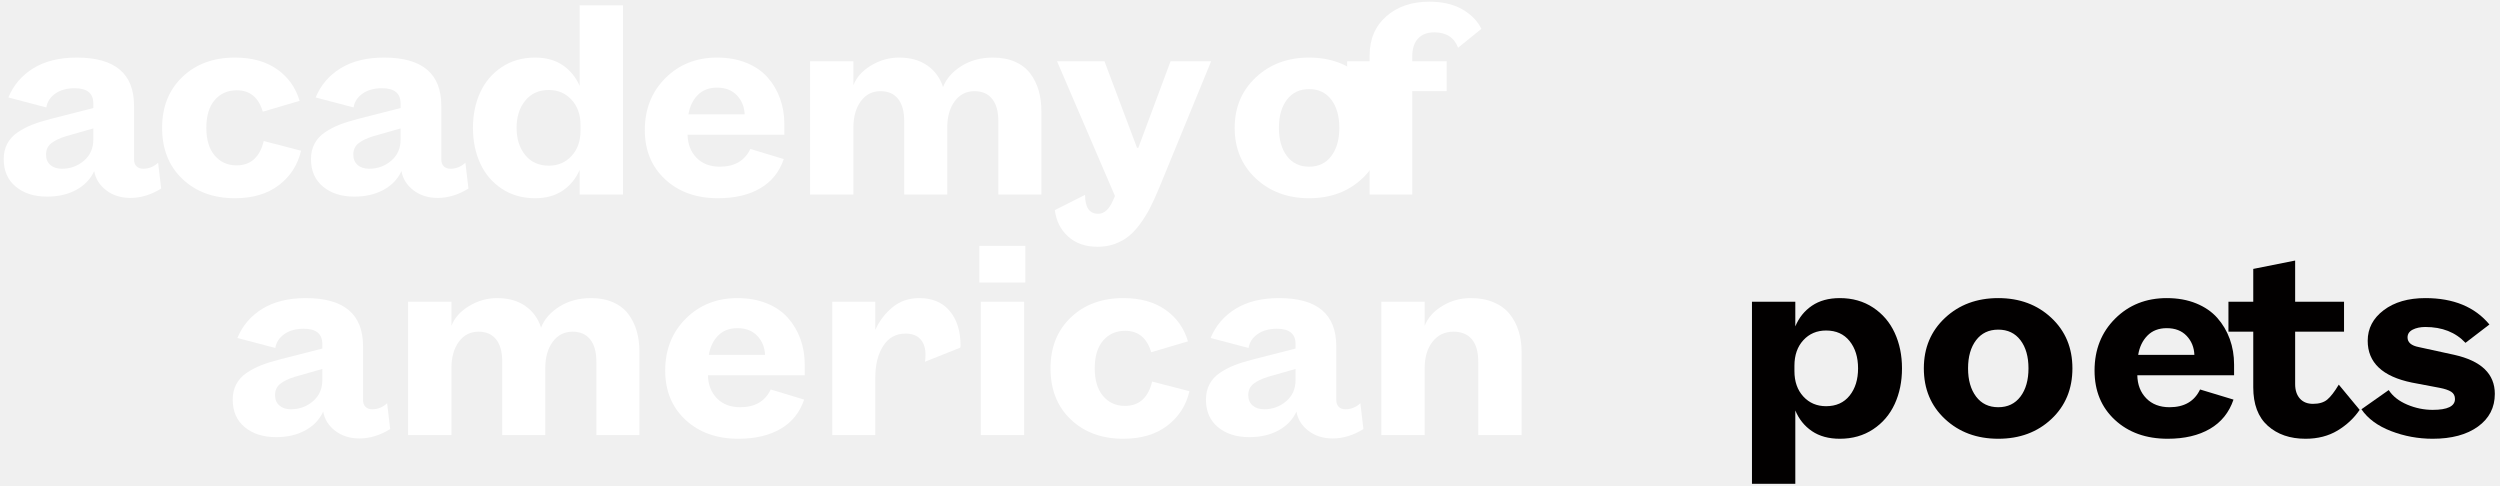
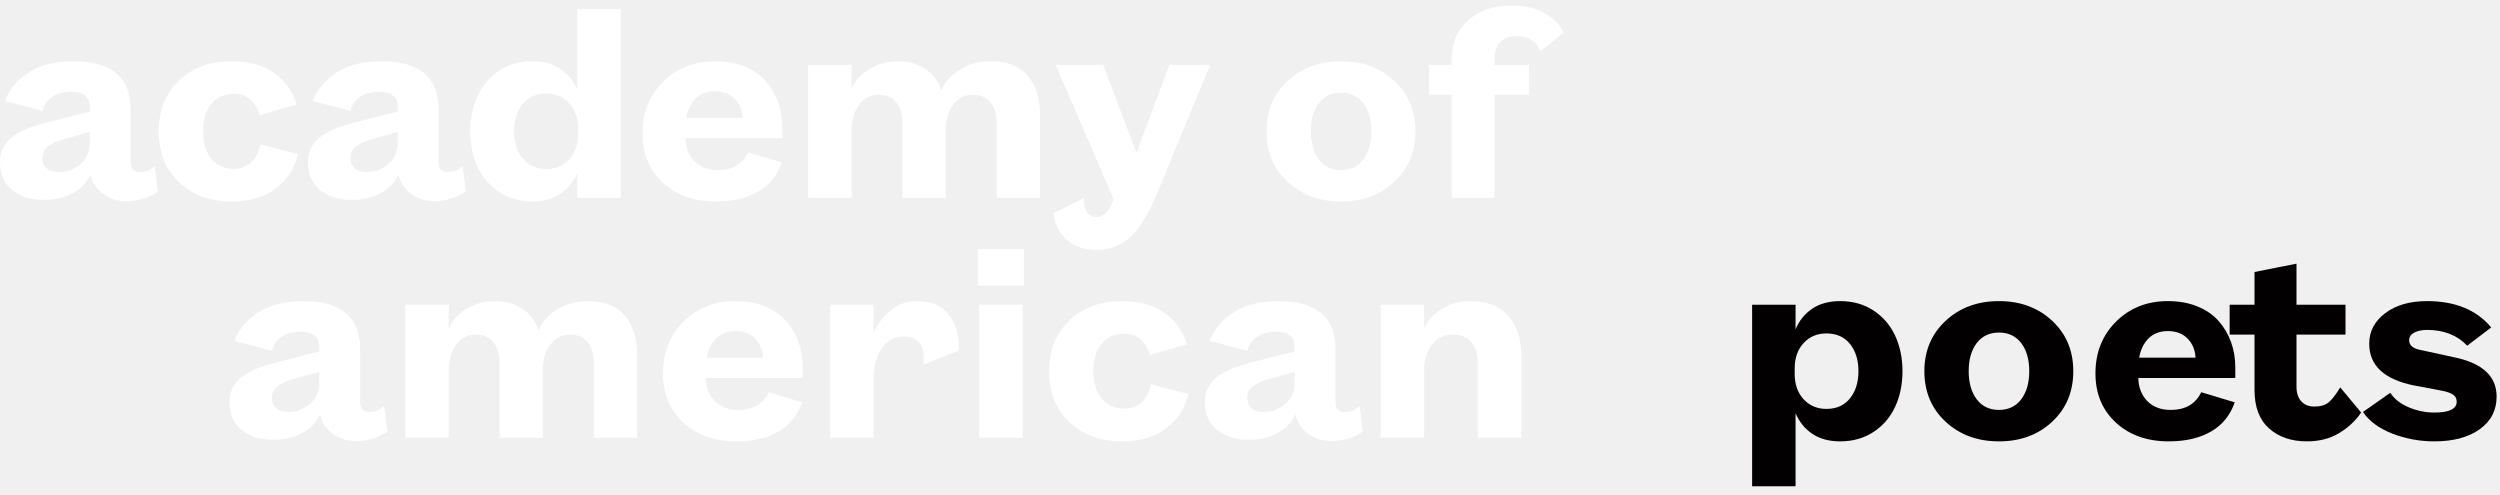
- <svg xmlns="http://www.w3.org/2000/svg" width="402px" height="78px" viewBox="0 0 402 78" version="1.1">
+ <svg xmlns="http://www.w3.org/2000/svg" width="278px" height="55px" viewBox="0 0 278 55" version="1.1">
  <g id="Page-1" stroke="none" stroke-width="1" fill="none" fill-rule="evenodd">
-     <g id="logo/american-poets" transform="translate(-1, -3)">
-       <path d="M282.716,80.793 L282.716,51.524 L289.686,51.524 L289.686,55.486 C290.265,54.087 291.157,52.978 292.361,52.161 C293.566,51.343 295.06,50.934 296.844,50.934 C298.878,50.934 300.661,51.441 302.195,52.455 C303.728,53.47 304.886,54.826 305.668,56.524 C306.45,58.222 306.841,60.124 306.841,62.231 C306.841,64.354 306.45,66.264 305.668,67.962 C304.886,69.66 303.728,71.017 302.195,72.031 C300.661,73.045 298.878,73.552 296.844,73.552 C295.06,73.552 293.566,73.143 292.361,72.326 C291.157,71.508 290.265,70.399 289.686,69 L289.686,80.793 L282.716,80.793 Z M289.545,62.679 C289.545,64.362 290.022,65.722 290.977,66.76 C291.931,67.797 293.151,68.316 294.638,68.316 C296.249,68.316 297.509,67.75 298.416,66.618 C299.324,65.486 299.777,64.024 299.777,62.231 C299.777,60.439 299.324,58.977 298.416,57.844 C297.509,56.712 296.249,56.146 294.638,56.146 C293.151,56.146 291.931,56.665 290.977,57.703 C290.022,58.741 289.545,60.109 289.545,61.807 L289.545,62.679 Z M310.353,62.231 C310.353,58.945 311.488,56.241 313.756,54.118 C316.025,51.995 318.88,50.934 322.322,50.934 C325.749,50.934 328.593,51.992 330.853,54.106 C333.114,56.221 334.245,58.929 334.245,62.231 C334.245,65.549 333.118,68.265 330.865,70.38 C328.612,72.495 325.765,73.552 322.322,73.552 C318.88,73.552 316.025,72.495 313.756,70.38 C311.488,68.265 310.353,65.549 310.353,62.231 Z M318.755,57.703 C317.895,58.835 317.464,60.344 317.464,62.231 C317.464,64.118 317.895,65.631 318.755,66.771 C319.616,67.911 320.805,68.481 322.322,68.481 C323.84,68.481 325.029,67.911 325.89,66.771 C326.75,65.631 327.18,64.118 327.18,62.231 C327.18,60.344 326.75,58.835 325.89,57.703 C325.029,56.571 323.84,56.005 322.322,56.005 C320.805,56.005 319.616,56.571 318.755,57.703 Z M337.804,62.585 C337.804,59.22 338.907,56.437 341.113,54.236 C343.319,52.035 346.088,50.934 349.42,50.934 C351.173,50.934 352.745,51.217 354.138,51.783 C355.53,52.349 356.664,53.128 357.541,54.118 C358.417,55.109 359.086,56.241 359.547,57.514 C360.009,58.788 360.24,60.156 360.24,61.618 L360.24,63.34 L344.68,63.34 C344.711,64.865 345.192,66.103 346.123,67.054 C347.054,68.006 348.302,68.481 349.866,68.481 C352.229,68.481 353.864,67.53 354.771,65.627 L360.146,67.255 C359.442,69.33 358.178,70.899 356.355,71.96 C354.533,73.021 352.268,73.552 349.561,73.552 C346.088,73.552 343.26,72.542 341.077,70.521 C338.895,68.501 337.804,65.855 337.804,62.585 Z M344.821,60.061 L353.856,60.061 C353.809,58.851 353.394,57.833 352.612,57.007 C351.83,56.182 350.766,55.769 349.42,55.769 C348.122,55.769 347.081,56.17 346.299,56.972 C345.517,57.774 345.024,58.804 344.821,60.061 Z" id="poe" fill="#020000" fill-rule="evenodd" />
-       <path d="M359.334,56.335 L359.334,51.524 L363.324,51.524 L363.324,46.241 L370.059,44.896 L370.059,51.524 L377.921,51.524 L377.921,56.335 L370.059,56.335 L370.059,64.755 C370.059,65.745 370.314,66.524 370.822,67.09 C371.331,67.656 372.031,67.939 372.923,67.939 C373.908,67.939 374.675,67.711 375.222,67.255 C375.77,66.799 376.388,65.997 377.076,64.849 L380.432,68.906 C379.525,70.242 378.34,71.351 376.877,72.231 C375.414,73.112 373.697,73.552 371.726,73.552 C369.238,73.552 367.216,72.856 365.659,71.465 C364.102,70.073 363.324,68.01 363.324,65.274 L363.324,56.335 L359.334,56.335 Z" id="t" fill="#020000" fill-rule="evenodd" />
-       <path d="M380.717,68.811 L385.106,65.722 C385.747,66.712 386.733,67.491 388.063,68.057 C389.393,68.623 390.762,68.906 392.17,68.906 C394.563,68.906 395.76,68.324 395.76,67.16 C395.76,66.642 395.557,66.252 395.15,65.993 C394.743,65.734 394.133,65.525 393.32,65.368 L388.837,64.519 C384.096,63.544 381.726,61.304 381.726,57.797 C381.726,55.816 382.583,54.177 384.296,52.88 C386.009,51.583 388.243,50.934 390.996,50.934 C395.518,50.934 398.952,52.349 401.299,55.179 L397.45,58.128 C395.854,56.429 393.703,55.58 390.996,55.58 C390.198,55.58 389.522,55.722 388.966,56.005 C388.411,56.288 388.133,56.705 388.133,57.255 C388.133,58.057 388.735,58.576 389.94,58.811 L395.666,60.061 C400,61.036 402.167,63.127 402.167,66.335 C402.167,68.536 401.264,70.289 399.457,71.594 C397.65,72.899 395.221,73.552 392.17,73.552 C389.838,73.552 387.605,73.139 385.469,72.314 C383.334,71.488 381.75,70.321 380.717,68.811 Z" id="s" fill="#020000" fill-rule="evenodd" />
-       <path d="M38.42,67.255 C38.42,66.327 38.612,65.502 38.995,64.778 C39.379,64.055 39.938,63.446 40.673,62.951 C41.409,62.455 42.191,62.047 43.02,61.724 C43.849,61.402 44.843,61.091 46.001,60.793 L52.83,59.047 L52.83,58.316 C52.83,56.681 51.837,55.863 49.85,55.863 C48.567,55.863 47.518,56.154 46.705,56.736 C45.891,57.318 45.414,58.057 45.273,58.953 L39.171,57.349 C39.985,55.368 41.323,53.804 43.184,52.656 C45.046,51.508 47.378,50.934 50.178,50.934 C56.311,50.934 59.378,53.513 59.378,58.67 L59.378,67.302 C59.378,67.789 59.511,68.163 59.777,68.422 C60.043,68.682 60.403,68.811 60.856,68.811 C61.748,68.811 62.546,68.489 63.25,67.844 L63.743,71.995 C62.116,73.002 60.465,73.505 58.791,73.505 C57.273,73.505 55.979,73.096 54.907,72.278 C53.835,71.461 53.19,70.431 52.971,69.189 C52.376,70.478 51.414,71.484 50.084,72.208 C48.754,72.931 47.19,73.293 45.391,73.293 C43.325,73.293 41.647,72.758 40.357,71.689 C39.066,70.62 38.42,69.142 38.42,67.255 Z M45.226,66.547 C45.226,67.239 45.457,67.789 45.919,68.198 C46.38,68.607 47.002,68.811 47.784,68.811 C49.13,68.811 50.307,68.383 51.316,67.526 C52.326,66.669 52.83,65.533 52.83,64.118 L52.83,62.326 L48.371,63.599 C47.37,63.914 46.595,64.291 46.048,64.731 C45.5,65.172 45.226,65.777 45.226,66.547 Z" id="a" fill="#FFFFFF" fill-rule="evenodd" />
-       <path d="M66.621,72.962 L66.621,51.524 L73.591,51.524 L73.591,55.392 C74.076,54.118 75.023,53.057 76.431,52.208 C77.839,51.359 79.341,50.934 80.937,50.934 C82.752,50.934 84.266,51.359 85.478,52.208 C86.691,53.057 87.532,54.212 88.001,55.675 C88.533,54.322 89.523,53.194 90.97,52.29 C92.417,51.386 94.103,50.934 96.027,50.934 C97.389,50.934 98.582,51.162 99.606,51.618 C100.631,52.074 101.445,52.707 102.047,53.517 C102.649,54.326 103.095,55.234 103.385,56.241 C103.674,57.247 103.819,58.348 103.819,59.543 L103.819,72.962 L96.896,72.962 L96.896,61.123 C96.896,59.582 96.563,58.399 95.898,57.573 C95.233,56.748 94.291,56.335 93.07,56.335 C91.74,56.335 90.677,56.878 89.879,57.962 C89.081,59.047 88.682,60.455 88.682,62.184 L88.682,72.962 L81.758,72.962 L81.758,61.123 C81.758,59.582 81.43,58.399 80.773,57.573 C80.116,56.748 79.177,56.335 77.957,56.335 C76.627,56.335 75.567,56.878 74.777,57.962 C73.986,59.047 73.591,60.455 73.591,62.184 L73.591,72.962 L66.621,72.962 Z" id="m" fill="#FFFFFF" fill-rule="evenodd" />
-       <path d="M107.965,62.585 C107.965,59.22 109.068,56.437 111.274,54.236 C113.48,52.035 116.25,50.934 119.582,50.934 C121.334,50.934 122.907,51.217 124.299,51.783 C125.692,52.349 126.826,53.128 127.702,54.118 C128.578,55.109 129.247,56.241 129.709,57.514 C130.17,58.788 130.401,60.156 130.401,61.618 L130.401,63.34 L114.841,63.34 C114.873,64.865 115.354,66.103 116.285,67.054 C117.216,68.006 118.463,68.481 120.028,68.481 C122.391,68.481 124.026,67.53 124.933,65.627 L130.307,67.255 C129.603,69.33 128.34,70.899 126.517,71.96 C124.694,73.021 122.43,73.552 119.723,73.552 C116.25,73.552 113.422,72.542 111.239,70.521 C109.056,68.501 107.965,65.855 107.965,62.585 Z M114.982,60.061 L124.018,60.061 C123.971,58.851 123.556,57.833 122.774,57.007 C121.992,56.182 120.928,55.769 119.582,55.769 C118.284,55.769 117.243,56.17 116.461,56.972 C115.679,57.774 115.186,58.804 114.982,60.061 Z" id="e" fill="#FFFFFF" fill-rule="evenodd" />
-       <path d="M134.824,72.962 L134.824,51.524 L141.747,51.524 L141.747,56.052 C142.388,54.621 143.308,53.411 144.504,52.42 C145.701,51.429 147.137,50.934 148.811,50.934 C150.923,50.934 152.558,51.626 153.716,53.01 C154.874,54.393 155.453,56.233 155.453,58.528 C155.453,58.717 155.437,58.843 155.406,58.906 L149.726,61.17 C149.789,60.95 149.82,60.565 149.82,60.014 C149.82,58.977 149.55,58.155 149.01,57.55 C148.471,56.944 147.669,56.642 146.605,56.642 C145.056,56.642 143.859,57.306 143.014,58.635 C142.169,59.963 141.747,61.649 141.747,63.694 L141.747,72.962 L134.824,72.962 Z" id="r" fill="#FFFFFF" fill-rule="evenodd" />
-       <path d="M158.477,48.434 L158.477,42.538 L165.869,42.538 L165.869,48.434 L158.477,48.434 Z M158.711,72.962 L158.711,51.524 L165.681,51.524 L165.681,72.962 L158.711,72.962 Z" id="i" fill="#FFFFFF" fill-rule="evenodd" />
-       <path d="M169.922,62.231 C169.922,58.851 171.009,56.123 173.184,54.047 C175.359,51.972 178.175,50.934 181.632,50.934 C184.37,50.934 186.631,51.563 188.415,52.821 C190.198,54.079 191.403,55.769 192.029,57.892 L186.115,59.637 C185.427,57.341 184.034,56.194 181.938,56.194 C180.467,56.194 179.282,56.716 178.382,57.762 C177.482,58.808 177.033,60.297 177.033,62.231 C177.033,64.15 177.482,65.635 178.382,66.689 C179.282,67.742 180.451,68.269 181.891,68.269 C183.064,68.269 184.014,67.927 184.742,67.243 C185.47,66.559 185.974,65.596 186.256,64.354 L192.264,65.91 C191.732,68.19 190.547,70.034 188.708,71.441 C186.87,72.848 184.511,73.552 181.632,73.552 C178.175,73.552 175.359,72.518 173.184,70.451 C171.009,68.383 169.922,65.643 169.922,62.231 Z" id="c" fill="#FFFFFF" fill-rule="evenodd" />
-       <path d="M194.916,67.255 C194.916,66.327 195.108,65.502 195.491,64.778 C195.874,64.055 196.433,63.446 197.169,62.951 C197.904,62.455 198.686,62.047 199.516,61.724 C200.345,61.402 201.338,61.091 202.496,60.793 L209.326,59.047 L209.326,58.316 C209.326,56.681 208.332,55.863 206.345,55.863 C205.062,55.863 204.014,56.154 203.2,56.736 C202.387,57.318 201.91,58.057 201.769,58.953 L195.667,57.349 C196.48,55.368 197.818,53.804 199.68,52.656 C201.542,51.508 203.873,50.934 206.674,50.934 C212.807,50.934 215.873,53.513 215.873,58.67 L215.873,67.302 C215.873,67.789 216.006,68.163 216.272,68.422 C216.538,68.682 216.898,68.811 217.352,68.811 C218.244,68.811 219.042,68.489 219.746,67.844 L220.239,71.995 C218.611,73.002 216.961,73.505 215.287,73.505 C213.769,73.505 212.474,73.096 211.403,72.278 C210.331,71.461 209.685,70.431 209.466,69.189 C208.872,70.478 207.91,71.484 206.58,72.208 C205.25,72.931 203.685,73.293 201.886,73.293 C199.821,73.293 198.143,72.758 196.852,71.689 C195.561,70.62 194.916,69.142 194.916,67.255 Z M201.722,66.547 C201.722,67.239 201.953,67.789 202.414,68.198 C202.876,68.607 203.498,68.811 204.28,68.811 C205.625,68.811 206.803,68.383 207.812,67.526 C208.821,66.669 209.326,65.533 209.326,64.118 L209.326,62.326 L204.867,63.599 C203.865,63.914 203.091,64.291 202.543,64.731 C201.996,65.172 201.722,65.777 201.722,66.547 Z" id="a" fill="#FFFFFF" fill-rule="evenodd" />
-       <path d="M223.117,72.962 L223.117,51.524 L230.087,51.524 L230.087,55.392 C230.588,54.102 231.534,53.037 232.927,52.196 C234.319,51.355 235.837,50.934 237.479,50.934 C238.888,50.934 240.128,51.162 241.199,51.618 C242.271,52.074 243.128,52.707 243.769,53.517 C244.411,54.326 244.888,55.238 245.201,56.253 C245.514,57.267 245.67,58.363 245.67,59.543 L245.67,72.962 L238.7,72.962 L238.7,61.123 C238.7,59.566 238.36,58.379 237.679,57.561 C236.998,56.744 236.009,56.335 234.71,56.335 C233.302,56.335 232.18,56.878 231.342,57.962 C230.505,59.047 230.087,60.455 230.087,62.184 L230.087,72.962 L223.117,72.962 Z" id="n" fill="#FFFFFF" fill-rule="evenodd" />
-       <path d="M1.596,28.578 C1.596,27.65 1.787,26.825 2.171,26.102 C2.554,25.378 3.113,24.769 3.849,24.274 C4.584,23.779 5.366,23.37 6.196,23.048 C7.025,22.725 8.018,22.415 9.176,22.116 L16.005,20.371 L16.005,19.64 C16.005,18.004 15.012,17.187 13.025,17.187 C11.742,17.187 10.694,17.478 9.88,18.059 C9.067,18.641 8.589,19.38 8.449,20.276 L2.347,18.673 C3.16,16.692 4.498,15.127 6.36,13.979 C8.222,12.832 10.553,12.258 13.353,12.258 C19.487,12.258 22.553,14.836 22.553,19.993 L22.553,28.625 C22.553,29.113 22.686,29.486 22.952,29.746 C23.218,30.005 23.578,30.135 24.032,30.135 C24.923,30.135 25.721,29.812 26.425,29.168 L26.918,33.319 C25.291,34.325 23.64,34.828 21.966,34.828 C20.449,34.828 19.154,34.419 18.082,33.602 C17.011,32.784 16.365,31.754 16.146,30.512 C15.552,31.801 14.589,32.808 13.26,33.531 C11.93,34.254 10.365,34.616 8.566,34.616 C6.501,34.616 4.823,34.081 3.532,33.012 C2.241,31.943 1.596,30.465 1.596,28.578 Z M8.402,27.871 C8.402,28.562 8.632,29.113 9.094,29.521 C9.555,29.93 10.177,30.135 10.96,30.135 C12.305,30.135 13.483,29.706 14.492,28.849 C15.501,27.992 16.005,26.856 16.005,25.441 L16.005,23.649 L11.546,24.923 C10.545,25.237 9.771,25.614 9.223,26.055 C8.675,26.495 8.402,27.1 8.402,27.871 Z" id="a" fill="#FFFFFF" fill-rule="evenodd" />
-       <path d="M27.068,23.555 C27.068,20.174 28.155,17.446 30.33,15.371 C32.505,13.295 35.321,12.258 38.779,12.258 C41.517,12.258 43.778,12.887 45.561,14.144 C47.345,15.402 48.549,17.092 49.175,19.215 L43.261,20.96 C42.573,18.665 41.18,17.517 39.084,17.517 C37.613,17.517 36.428,18.04 35.528,19.085 C34.629,20.131 34.179,21.621 34.179,23.555 C34.179,25.473 34.629,26.959 35.528,28.012 C36.428,29.066 37.598,29.592 39.037,29.592 C40.21,29.592 41.161,29.25 41.888,28.566 C42.616,27.882 43.12,26.919 43.402,25.677 L49.41,27.234 C48.878,29.514 47.693,31.357 45.854,32.764 C44.016,34.172 41.658,34.875 38.779,34.875 C35.321,34.875 32.505,33.841 30.33,31.774 C28.155,29.706 27.068,26.967 27.068,23.555 Z" id="c" fill="#FFFFFF" fill-rule="evenodd" />
-       <path d="M51.005,28.578 C51.005,27.65 51.196,26.825 51.58,26.102 C51.963,25.378 52.522,24.769 53.258,24.274 C53.993,23.779 54.775,23.37 55.604,23.048 C56.434,22.725 57.427,22.415 58.585,22.116 L65.414,20.371 L65.414,19.64 C65.414,18.004 64.421,17.187 62.434,17.187 C61.151,17.187 60.102,17.478 59.289,18.059 C58.475,18.641 57.998,19.38 57.857,20.276 L51.756,18.673 C52.569,16.692 53.907,15.127 55.769,13.979 C57.631,12.832 59.962,12.258 62.762,12.258 C68.895,12.258 71.962,14.836 71.962,19.993 L71.962,28.625 C71.962,29.113 72.095,29.486 72.361,29.746 C72.627,30.005 72.987,30.135 73.44,30.135 C74.332,30.135 75.13,29.812 75.834,29.168 L76.327,33.319 C74.7,34.325 73.049,34.828 71.375,34.828 C69.857,34.828 68.563,34.419 67.491,33.602 C66.419,32.784 65.774,31.754 65.555,30.512 C64.96,31.801 63.998,32.808 62.668,33.531 C61.338,34.254 59.774,34.616 57.975,34.616 C55.909,34.616 54.232,34.081 52.941,33.012 C51.65,31.943 51.005,30.465 51.005,28.578 Z M57.81,27.871 C57.81,28.562 58.041,29.113 58.503,29.521 C58.964,29.93 59.586,30.135 60.368,30.135 C61.714,30.135 62.891,29.706 63.9,28.849 C64.91,27.992 65.414,26.856 65.414,25.441 L65.414,23.649 L60.955,24.923 C59.954,25.237 59.179,25.614 58.632,26.055 C58.084,26.495 57.81,27.1 57.81,27.871 Z" id="a" fill="#FFFFFF" fill-rule="evenodd" />
-       <path d="M77.051,23.555 C77.051,21.448 77.443,19.545 78.225,17.847 C79.007,16.149 80.165,14.793 81.698,13.779 C83.231,12.765 85.015,12.258 87.049,12.258 C88.801,12.258 90.28,12.666 91.484,13.484 C92.689,14.302 93.597,15.41 94.207,16.809 L94.207,3.862 L101.177,3.862 L101.177,34.286 L94.207,34.286 L94.207,30.323 C93.597,31.723 92.689,32.831 91.484,33.649 C90.28,34.466 88.801,34.875 87.049,34.875 C85.015,34.875 83.231,34.368 81.698,33.354 C80.165,32.34 79.007,30.984 78.225,29.286 C77.443,27.588 77.051,25.677 77.051,23.555 Z M85.453,19.191 C84.53,20.324 84.068,21.778 84.068,23.555 C84.068,25.331 84.53,26.79 85.453,27.93 C86.376,29.069 87.643,29.639 89.255,29.639 C90.726,29.639 91.942,29.121 92.904,28.083 C93.866,27.045 94.348,25.685 94.348,24.003 L94.348,23.13 C94.348,21.448 93.866,20.084 92.904,19.038 C91.942,17.993 90.726,17.47 89.255,17.47 C87.643,17.47 86.376,18.044 85.453,19.191 Z" id="d" fill="#FFFFFF" fill-rule="evenodd" />
-       <path d="M104.688,23.908 C104.688,20.544 105.791,17.761 107.997,15.559 C110.203,13.358 112.972,12.258 116.304,12.258 C118.057,12.258 119.629,12.541 121.022,13.107 C122.414,13.673 123.548,14.451 124.424,15.442 C125.301,16.432 125.969,17.564 126.431,18.838 C126.893,20.111 127.123,21.479 127.123,22.941 L127.123,24.663 L111.564,24.663 C111.595,26.188 112.076,27.426 113.007,28.378 C113.938,29.329 115.186,29.804 116.75,29.804 C119.113,29.804 120.748,28.853 121.655,26.951 L127.029,28.578 C126.325,30.654 125.062,32.222 123.239,33.283 C121.417,34.345 119.152,34.875 116.445,34.875 C112.972,34.875 110.144,33.865 107.961,31.845 C105.779,29.824 104.688,27.179 104.688,23.908 Z M111.705,21.385 L120.74,21.385 C120.693,20.174 120.278,19.156 119.496,18.331 C118.714,17.505 117.65,17.092 116.304,17.092 C115.006,17.092 113.965,17.493 113.183,18.295 C112.401,19.097 111.908,20.127 111.705,21.385 Z" id="e" fill="#FFFFFF" fill-rule="evenodd" />
-       <path d="M131.257,34.286 L131.257,12.847 L138.227,12.847 L138.227,16.715 C138.712,15.442 139.659,14.38 141.067,13.531 C142.475,12.682 143.977,12.258 145.573,12.258 C147.388,12.258 148.901,12.682 150.114,13.531 C151.327,14.38 152.168,15.536 152.637,16.998 C153.169,15.646 154.158,14.518 155.606,13.614 C157.053,12.71 158.739,12.258 160.663,12.258 C162.024,12.258 163.217,12.486 164.242,12.942 C165.267,13.398 166.08,14.03 166.683,14.84 C167.285,15.65 167.731,16.558 168.02,17.564 C168.31,18.57 168.454,19.671 168.454,20.866 L168.454,34.286 L161.531,34.286 L161.531,22.446 C161.531,20.905 161.199,19.722 160.534,18.897 C159.869,18.071 158.926,17.659 157.706,17.659 C156.376,17.659 155.312,18.201 154.514,19.286 C153.716,20.371 153.317,21.778 153.317,23.507 L153.317,34.286 L146.394,34.286 L146.394,22.446 C146.394,20.905 146.066,19.722 145.409,18.897 C144.752,18.071 143.813,17.659 142.592,17.659 C141.263,17.659 140.203,18.201 139.412,19.286 C138.622,20.371 138.227,21.778 138.227,23.507 L138.227,34.286 L131.257,34.286 Z" id="m" fill="#FFFFFF" fill-rule="evenodd" />
-       <path d="M170.618,36.785 L175.476,34.333 C175.476,36.361 176.18,37.375 177.588,37.375 C178.558,37.375 179.348,36.668 179.958,35.252 L180.287,34.521 L170.97,12.847 L178.597,12.847 L183.831,26.762 L184.042,26.762 L189.228,12.847 L195.753,12.847 L187.351,33.319 C186.85,34.514 186.377,35.547 185.931,36.42 C185.485,37.293 184.961,38.142 184.359,38.967 C183.756,39.793 183.134,40.465 182.493,40.984 C181.852,41.502 181.108,41.915 180.264,42.222 C179.419,42.528 178.496,42.682 177.494,42.682 C175.554,42.682 173.978,42.135 172.765,41.042 C171.553,39.95 170.837,38.531 170.618,36.785 Z" id="y" fill="#FFFFFF" fill-rule="evenodd" />
+     <g id="Group" transform="translate(0, -12)">
+       <path d="M194.836,66.074 L194.836,45.888 L199.666,45.888 L199.666,48.621 C200.068,47.656 200.686,46.891 201.521,46.328 C202.356,45.764 203.391,45.482 204.627,45.482 C206.037,45.482 207.273,45.831 208.336,46.531 C209.399,47.23 210.201,48.166 210.743,49.337 C211.285,50.508 211.556,51.82 211.556,53.273 C211.556,54.737 211.285,56.054 210.743,57.225 C210.201,58.397 209.399,59.332 208.336,60.031 C207.273,60.731 206.037,61.08 204.627,61.08 C203.391,61.08 202.356,60.798 201.521,60.234 C200.686,59.671 200.068,58.906 199.666,57.941 L199.666,66.074 L194.836,66.074 Z M199.569,53.582 C199.569,54.742 199.9,55.68 200.561,56.396 C201.222,57.112 202.068,57.469 203.098,57.469 C204.215,57.469 205.088,57.079 205.717,56.298 C206.346,55.518 206.66,54.509 206.66,53.273 C206.66,52.037 206.346,51.028 205.717,50.248 C205.088,49.467 204.215,49.076 203.098,49.076 C202.068,49.076 201.222,49.434 200.561,50.15 C199.9,50.866 199.569,51.809 199.569,52.98 L199.569,53.582 Z M213.99,53.273 C213.99,51.007 214.777,49.142 216.349,47.678 C217.921,46.214 219.9,45.482 222.286,45.482 C224.661,45.482 226.631,46.211 228.198,47.669 C229.765,49.128 230.549,50.996 230.549,53.273 C230.549,55.561 229.768,57.434 228.206,58.893 C226.645,60.351 224.671,61.08 222.286,61.08 C219.9,61.08 217.921,60.351 216.349,58.893 C214.777,57.434 213.99,55.561 213.99,53.273 Z M219.813,50.15 C219.217,50.931 218.919,51.972 218.919,53.273 C218.919,54.574 219.217,55.618 219.813,56.404 C220.41,57.19 221.234,57.583 222.286,57.583 C223.338,57.583 224.162,57.19 224.758,56.404 C225.355,55.618 225.653,54.574 225.653,53.273 C225.653,51.972 225.355,50.931 224.758,50.15 C224.162,49.369 223.338,48.979 222.286,48.979 C221.234,48.979 220.41,49.369 219.813,50.15 Z M233.015,53.517 C233.015,51.196 233.78,49.277 235.309,47.759 C236.838,46.241 238.757,45.482 241.067,45.482 C242.281,45.482 243.371,45.677 244.336,46.067 C245.301,46.458 246.087,46.994 246.694,47.678 C247.302,48.361 247.765,49.142 248.085,50.02 C248.405,50.898 248.565,51.842 248.565,52.85 L248.565,54.037 L237.781,54.037 C237.803,55.089 238.136,55.943 238.781,56.599 C239.426,57.255 240.291,57.583 241.376,57.583 C243.013,57.583 244.146,56.927 244.775,55.615 L248.5,56.737 C248.012,58.169 247.136,59.25 245.873,59.982 C244.61,60.714 243.04,61.08 241.164,61.08 C238.757,61.08 236.797,60.384 235.284,58.99 C233.772,57.597 233.015,55.772 233.015,53.517 Z M237.879,51.776 L244.141,51.776 C244.108,50.942 243.821,50.239 243.279,49.67 C242.736,49.101 241.999,48.816 241.067,48.816 C240.167,48.816 239.445,49.093 238.903,49.646 C238.361,50.199 238.02,50.909 237.879,51.776 Z" id="poe" fill="#020000" />
+       <path d="M247.937,49.207 L247.937,45.888 L250.703,45.888 L250.703,42.245 L255.371,41.318 L255.371,45.888 L260.82,45.888 L260.82,49.207 L255.371,49.207 L255.371,55.013 C255.371,55.696 255.547,56.233 255.899,56.624 C256.252,57.014 256.737,57.209 257.355,57.209 C258.038,57.209 258.57,57.052 258.949,56.737 C259.329,56.423 259.757,55.87 260.234,55.078 L262.56,57.876 C261.931,58.798 261.11,59.562 260.096,60.169 C259.082,60.777 257.892,61.08 256.526,61.08 C254.801,61.08 253.4,60.6 252.321,59.641 C251.242,58.681 250.703,57.258 250.703,55.371 L250.703,49.207 L247.937,49.207 Z" id="t" fill="#020000" />
+       <path d="M262.757,57.811 L265.799,55.68 C266.243,56.363 266.927,56.9 267.848,57.29 C268.77,57.681 269.719,57.876 270.695,57.876 C272.354,57.876 273.183,57.475 273.183,56.672 C273.183,56.315 273.042,56.046 272.76,55.867 C272.478,55.688 272.056,55.545 271.492,55.436 L268.385,54.851 C265.099,54.178 263.457,52.633 263.457,50.215 C263.457,48.849 264.05,47.718 265.238,46.824 C266.425,45.929 267.973,45.482 269.881,45.482 C273.015,45.482 275.395,46.458 277.022,48.41 L274.354,50.443 C273.248,49.272 271.757,48.686 269.881,48.686 C269.328,48.686 268.859,48.784 268.474,48.979 C268.09,49.174 267.897,49.461 267.897,49.841 C267.897,50.394 268.315,50.752 269.149,50.914 L273.118,51.776 C276.122,52.449 277.624,53.891 277.624,56.103 C277.624,57.621 276.998,58.83 275.745,59.73 C274.493,60.63 272.809,61.08 270.695,61.08 C269.079,61.08 267.531,60.796 266.051,60.226 C264.571,59.657 263.473,58.852 262.757,57.811 Z" id="s" fill="#020000" />
+       <path d="M25.522,56.737 C25.522,56.098 25.655,55.528 25.92,55.03 C26.186,54.531 26.574,54.111 27.083,53.769 C27.593,53.427 28.135,53.146 28.71,52.923 C29.285,52.701 29.973,52.487 30.776,52.281 L35.509,51.077 L35.509,50.573 C35.509,49.445 34.82,48.881 33.443,48.881 C32.554,48.881 31.827,49.082 31.264,49.483 C30.7,49.884 30.369,50.394 30.271,51.012 L26.042,49.906 C26.606,48.54 27.533,47.461 28.824,46.669 C30.114,45.878 31.73,45.482 33.671,45.482 C37.922,45.482 40.047,47.26 40.047,50.817 L40.047,56.77 C40.047,57.106 40.139,57.364 40.323,57.543 C40.508,57.721 40.757,57.811 41.072,57.811 C41.69,57.811 42.243,57.589 42.731,57.144 L43.072,60.007 C41.945,60.701 40.801,61.048 39.64,61.048 C38.588,61.048 37.691,60.766 36.948,60.202 C36.206,59.638 35.758,58.928 35.606,58.071 C35.194,58.96 34.528,59.654 33.606,60.153 C32.684,60.652 31.6,60.901 30.353,60.901 C28.921,60.901 27.758,60.533 26.864,59.795 C25.969,59.058 25.522,58.039 25.522,56.737 Z M30.239,56.249 C30.239,56.727 30.399,57.106 30.719,57.388 C31.039,57.67 31.47,57.811 32.012,57.811 C32.944,57.811 33.76,57.515 34.46,56.924 C35.159,56.334 35.509,55.55 35.509,54.574 L35.509,53.338 L32.418,54.216 C31.724,54.433 31.188,54.693 30.808,54.997 C30.429,55.301 30.239,55.718 30.239,56.249 Z" id="a" fill="#FFFFFF" />
+       <path d="M45.067,60.674 L45.067,45.888 L49.898,45.888 L49.898,48.556 C50.234,47.678 50.89,46.946 51.866,46.36 C52.842,45.775 53.883,45.482 54.989,45.482 C56.247,45.482 57.296,45.775 58.136,46.36 C58.977,46.946 59.56,47.743 59.885,48.751 C60.254,47.819 60.939,47.041 61.942,46.417 C62.945,45.794 64.114,45.482 65.448,45.482 C66.391,45.482 67.218,45.639 67.928,45.953 C68.638,46.268 69.202,46.704 69.62,47.263 C70.037,47.821 70.346,48.448 70.547,49.142 C70.747,49.836 70.848,50.595 70.848,51.419 L70.848,60.674 L66.049,60.674 L66.049,52.508 C66.049,51.446 65.819,50.63 65.358,50.061 C64.897,49.491 64.244,49.207 63.398,49.207 C62.476,49.207 61.739,49.581 61.186,50.329 C60.633,51.077 60.357,52.048 60.357,53.24 L60.357,60.674 L55.558,60.674 L55.558,52.508 C55.558,51.446 55.331,50.63 54.875,50.061 C54.42,49.491 53.769,49.207 52.923,49.207 C52.002,49.207 51.267,49.581 50.719,50.329 C50.172,51.077 49.898,52.048 49.898,53.24 L49.898,60.674 L45.067,60.674 Z" id="m" fill="#FFFFFF" />
+       <path d="M73.721,53.517 C73.721,51.196 74.486,49.277 76.015,47.759 C77.544,46.241 79.463,45.482 81.773,45.482 C82.987,45.482 84.077,45.677 85.042,46.067 C86.007,46.458 86.793,46.994 87.401,47.678 C88.008,48.361 88.471,49.142 88.791,50.02 C89.111,50.898 89.271,51.842 89.271,52.85 L89.271,54.037 L78.487,54.037 C78.509,55.089 78.842,55.943 79.487,56.599 C80.133,57.255 80.997,57.583 82.082,57.583 C83.719,57.583 84.852,56.927 85.481,55.615 L89.206,56.737 C88.718,58.169 87.842,59.25 86.579,59.982 C85.316,60.714 83.746,61.08 81.87,61.08 C79.463,61.08 77.503,60.384 75.99,58.99 C74.478,57.597 73.721,55.772 73.721,53.517 Z M78.585,51.776 L84.847,51.776 C84.814,50.942 84.527,50.239 83.985,49.67 C83.443,49.101 82.705,48.816 81.773,48.816 C80.873,48.816 80.152,49.093 79.609,49.646 C79.067,50.199 78.726,50.909 78.585,51.776 Z" id="e" fill="#FFFFFF" />
+       <path d="M92.336,60.674 L92.336,45.888 L97.134,45.888 L97.134,49.011 C97.579,48.025 98.216,47.19 99.046,46.507 C99.875,45.823 100.87,45.482 102.03,45.482 C103.494,45.482 104.627,45.959 105.43,46.913 C106.232,47.867 106.633,49.136 106.633,50.719 C106.633,50.849 106.623,50.936 106.601,50.979 L102.665,52.541 C102.708,52.389 102.73,52.123 102.73,51.744 C102.73,51.028 102.543,50.462 102.169,50.044 C101.794,49.627 101.239,49.418 100.501,49.418 C99.428,49.418 98.598,49.876 98.013,50.792 C97.427,51.709 97.134,52.872 97.134,54.281 L97.134,60.674 L92.336,60.674 Z" id="r" fill="#FFFFFF" />
+       <path d="M108.729,43.758 L108.729,39.691 L113.853,39.691 L113.853,43.758 L108.729,43.758 Z M108.892,60.674 L108.892,45.888 L113.723,45.888 L113.723,60.674 L108.892,60.674 Z" id="i" fill="#FFFFFF" />
+       <path d="M116.661,53.273 C116.661,50.942 117.415,49.06 118.922,47.629 C120.43,46.197 122.381,45.482 124.778,45.482 C126.675,45.482 128.242,45.916 129.479,46.783 C130.715,47.651 131.55,48.816 131.983,50.28 L127.885,51.484 C127.407,49.901 126.442,49.109 124.989,49.109 C123.97,49.109 123.149,49.47 122.525,50.191 C121.902,50.912 121.59,51.939 121.59,53.273 C121.59,54.596 121.902,55.621 122.525,56.347 C123.149,57.074 123.959,57.437 124.957,57.437 C125.77,57.437 126.429,57.201 126.933,56.729 C127.437,56.258 127.787,55.593 127.982,54.737 L132.146,55.81 C131.777,57.383 130.956,58.654 129.682,59.625 C128.408,60.595 126.773,61.08 124.778,61.08 C122.381,61.08 120.43,60.367 118.922,58.941 C117.415,57.515 116.661,55.626 116.661,53.273 Z" id="c" fill="#FFFFFF" />
+       <path d="M133.984,56.737 C133.984,56.098 134.117,55.528 134.383,55.03 C134.648,54.531 135.036,54.111 135.546,53.769 C136.055,53.427 136.597,53.146 137.172,52.923 C137.747,52.701 138.435,52.487 139.238,52.281 L143.971,51.077 L143.971,50.573 C143.971,49.445 143.283,48.881 141.905,48.881 C141.016,48.881 140.29,49.082 139.726,49.483 C139.162,49.884 138.831,50.394 138.734,51.012 L134.505,49.906 C135.069,48.54 135.996,47.461 137.286,46.669 C138.576,45.878 140.192,45.482 142.133,45.482 C146.384,45.482 148.509,47.26 148.509,50.817 L148.509,56.77 C148.509,57.106 148.601,57.364 148.786,57.543 C148.97,57.721 149.219,57.811 149.534,57.811 C150.152,57.811 150.705,57.589 151.193,57.144 L151.535,60.007 C150.407,60.701 149.263,61.048 148.103,61.048 C147.051,61.048 146.153,60.766 145.411,60.202 C144.668,59.638 144.221,58.928 144.069,58.071 C143.657,58.96 142.99,59.654 142.068,60.153 C141.146,60.652 140.062,60.901 138.815,60.901 C137.384,60.901 136.221,60.533 135.326,59.795 C134.431,59.058 133.984,58.039 133.984,56.737 Z M138.701,56.249 C138.701,56.727 138.861,57.106 139.181,57.388 C139.501,57.67 139.932,57.811 140.474,57.811 C141.407,57.811 142.223,57.515 142.922,56.924 C143.621,56.334 143.971,55.55 143.971,54.574 L143.971,53.338 L140.881,54.216 C140.187,54.433 139.65,54.693 139.27,54.997 C138.891,55.301 138.701,55.718 138.701,56.249 Z" id="a" fill="#FFFFFF" />
+       <path d="M153.529,60.674 L153.529,45.888 L158.36,45.888 L158.36,48.556 C158.707,47.667 159.363,46.932 160.328,46.352 C161.293,45.772 162.345,45.482 163.484,45.482 C164.46,45.482 165.319,45.639 166.062,45.953 C166.805,46.268 167.398,46.704 167.843,47.263 C168.287,47.821 168.618,48.45 168.835,49.15 C169.052,49.849 169.16,50.605 169.16,51.419 L169.16,60.674 L164.33,60.674 L164.33,52.508 C164.33,51.435 164.094,50.616 163.622,50.052 C163.15,49.488 162.464,49.207 161.564,49.207 C160.588,49.207 159.81,49.581 159.23,50.329 C158.65,51.077 158.36,52.048 158.36,53.24 L158.36,60.674 L153.529,60.674 Z" id="n" fill="#FFFFFF" />
+       <path d="M-2.48689958e-14,30.064 C-2.48689958e-14,29.424 0.133,28.855 0.398,28.356 C0.664,27.857 1.052,27.437 1.561,27.095 C2.071,26.754 2.613,26.472 3.188,26.25 C3.763,26.027 4.451,25.813 5.254,25.607 L9.987,24.404 L9.987,23.899 C9.987,22.772 9.298,22.208 7.921,22.208 C7.032,22.208 6.305,22.408 5.742,22.81 C5.178,23.211 4.847,23.72 4.749,24.339 L0.52,23.232 C1.084,21.866 2.011,20.787 3.302,19.996 C4.592,19.204 6.208,18.808 8.149,18.808 C12.399,18.808 14.525,20.587 14.525,24.143 L14.525,30.096 C14.525,30.433 14.617,30.69 14.801,30.869 C14.986,31.048 15.235,31.137 15.549,31.137 C16.168,31.137 16.721,30.915 17.209,30.47 L17.55,33.333 C16.422,34.027 15.278,34.374 14.118,34.374 C13.066,34.374 12.169,34.092 11.426,33.528 C10.683,32.964 10.236,32.254 10.084,31.398 C9.672,32.287 9.005,32.981 8.084,33.48 C7.162,33.978 6.078,34.228 4.831,34.228 C3.399,34.228 2.236,33.859 1.342,33.122 C0.447,32.384 -2.48689958e-14,31.365 -2.48689958e-14,30.064 Z M4.717,29.576 C4.717,30.053 4.877,30.433 5.197,30.714 C5.517,30.996 5.948,31.137 6.49,31.137 C7.422,31.137 8.238,30.842 8.938,30.251 C9.637,29.66 9.987,28.876 9.987,27.901 L9.987,26.664 L6.896,27.543 C6.202,27.76 5.666,28.02 5.286,28.323 C4.907,28.627 4.717,29.045 4.717,29.576 Z" id="a" fill="#FFFFFF" />
+       <path d="M17.654,26.599 C17.654,24.268 18.408,22.387 19.915,20.955 C21.422,19.524 23.374,18.808 25.77,18.808 C27.668,18.808 29.235,19.242 30.471,20.11 C31.707,20.977 32.542,22.143 32.976,23.607 L28.877,24.81 C28.4,23.227 27.435,22.435 25.982,22.435 C24.963,22.435 24.141,22.796 23.518,23.517 C22.894,24.238 22.582,25.266 22.582,26.599 C22.582,27.922 22.894,28.947 23.518,29.673 C24.141,30.4 24.952,30.763 25.949,30.763 C26.763,30.763 27.421,30.527 27.925,30.056 C28.43,29.584 28.779,28.92 28.975,28.063 L33.138,29.137 C32.77,30.709 31.948,31.98 30.674,32.951 C29.4,33.921 27.766,34.407 25.77,34.407 C23.374,34.407 21.422,33.694 19.915,32.268 C18.408,30.842 17.654,28.952 17.654,26.599 Z" id="c" fill="#FFFFFF" />
+       <path d="M34.244,30.064 C34.244,29.424 34.377,28.855 34.642,28.356 C34.908,27.857 35.296,27.437 35.805,27.095 C36.315,26.754 36.857,26.472 37.432,26.25 C38.006,26.027 38.695,25.813 39.497,25.607 L44.231,24.404 L44.231,23.899 C44.231,22.772 43.542,22.208 42.165,22.208 C41.276,22.208 40.549,22.408 39.985,22.81 C39.421,23.211 39.091,23.72 38.993,24.339 L34.764,23.232 C35.328,21.866 36.255,20.787 37.546,19.996 C38.836,19.204 40.452,18.808 42.393,18.808 C46.643,18.808 48.768,20.587 48.768,24.143 L48.768,30.096 C48.768,30.433 48.861,30.69 49.045,30.869 C49.229,31.048 49.479,31.137 49.793,31.137 C50.411,31.137 50.964,30.915 51.452,30.47 L51.794,33.333 C50.666,34.027 49.522,34.374 48.362,34.374 C47.31,34.374 46.413,34.092 45.67,33.528 C44.927,32.964 44.48,32.254 44.328,31.398 C43.916,32.287 43.249,32.981 42.327,33.48 C41.406,33.978 40.321,34.228 39.074,34.228 C37.643,34.228 36.48,33.859 35.586,33.122 C34.691,32.384 34.244,31.365 34.244,30.064 Z M38.961,29.576 C38.961,30.053 39.121,30.433 39.44,30.714 C39.76,30.996 40.191,31.137 40.733,31.137 C41.666,31.137 42.482,30.842 43.181,30.251 C43.881,29.66 44.231,28.876 44.231,27.901 L44.231,26.664 L41.14,27.543 C40.446,27.76 39.909,28.02 39.53,28.323 C39.15,28.627 38.961,29.045 38.961,29.576 Z" id="a" fill="#FFFFFF" />
+       <path d="M52.296,26.599 C52.296,25.146 52.567,23.834 53.109,22.663 C53.651,21.492 54.454,20.557 55.516,19.857 C56.579,19.158 57.815,18.808 59.225,18.808 C60.439,18.808 61.464,19.09 62.299,19.654 C63.134,20.218 63.763,20.982 64.186,21.948 L64.186,13.018 L69.016,13.018 L69.016,34 L64.186,34 L64.186,31.267 C63.763,32.233 63.134,32.997 62.299,33.561 C61.464,34.125 60.439,34.407 59.225,34.407 C57.815,34.407 56.579,34.057 55.516,33.358 C54.454,32.658 53.651,31.723 53.109,30.552 C52.567,29.381 52.296,28.063 52.296,26.599 Z M58.119,23.59 C57.479,24.371 57.159,25.374 57.159,26.599 C57.159,27.825 57.479,28.83 58.119,29.617 C58.759,30.403 59.637,30.796 60.754,30.796 C61.773,30.796 62.616,30.438 63.283,29.722 C63.95,29.007 64.283,28.069 64.283,26.908 L64.283,26.307 C64.283,25.146 63.95,24.206 63.283,23.485 C62.616,22.763 61.773,22.403 60.754,22.403 C59.637,22.403 58.759,22.799 58.119,23.59 Z" id="d" fill="#FFFFFF" />
+       <path d="M71.45,26.843 C71.45,24.523 72.214,22.604 73.743,21.085 C75.272,19.567 77.191,18.808 79.501,18.808 C80.715,18.808 81.805,19.004 82.77,19.394 C83.735,19.784 84.521,20.321 85.129,21.004 C85.736,21.687 86.2,22.468 86.519,23.346 C86.839,24.225 86.999,25.168 86.999,26.176 L86.999,27.364 L76.215,27.364 C76.237,28.416 76.571,29.27 77.216,29.926 C77.861,30.582 78.726,30.91 79.81,30.91 C81.447,30.91 82.581,30.254 83.209,28.942 L86.934,30.064 C86.446,31.495 85.571,32.577 84.307,33.309 C83.044,34.041 81.475,34.407 79.599,34.407 C77.191,34.407 75.231,33.71 73.719,32.317 C72.206,30.923 71.45,29.099 71.45,26.843 Z M76.313,25.103 L82.575,25.103 C82.543,24.268 82.255,23.566 81.713,22.997 C81.171,22.427 80.434,22.143 79.501,22.143 C78.601,22.143 77.88,22.419 77.338,22.972 C76.796,23.525 76.454,24.235 76.313,25.103 Z" id="e" fill="#FFFFFF" />
+       <path d="M89.864,34 L89.864,19.215 L94.695,19.215 L94.695,21.882 C95.031,21.004 95.687,20.272 96.663,19.687 C97.639,19.101 98.68,18.808 99.786,18.808 C101.044,18.808 102.093,19.101 102.933,19.687 C103.774,20.272 104.357,21.069 104.682,22.078 C105.051,21.145 105.736,20.367 106.739,19.744 C107.742,19.12 108.911,18.808 110.245,18.808 C111.188,18.808 112.015,18.966 112.725,19.28 C113.435,19.595 113.999,20.031 114.417,20.589 C114.834,21.148 115.143,21.774 115.344,22.468 C115.544,23.162 115.645,23.921 115.645,24.745 L115.645,34 L110.846,34 L110.846,25.835 C110.846,24.772 110.616,23.956 110.155,23.387 C109.694,22.818 109.041,22.533 108.195,22.533 C107.273,22.533 106.536,22.907 105.983,23.655 C105.43,24.404 105.154,25.374 105.154,26.567 L105.154,34 L100.355,34 L100.355,25.835 C100.355,24.772 100.128,23.956 99.672,23.387 C99.217,22.818 98.566,22.533 97.72,22.533 C96.799,22.533 96.064,22.907 95.516,23.655 C94.969,24.404 94.695,25.374 94.695,26.567 L94.695,34 L89.864,34 Z" id="m" fill="#FFFFFF" />
+       <path d="M117.144,35.724 L120.511,34.033 C120.511,35.431 120.999,36.131 121.975,36.131 C122.647,36.131 123.195,35.643 123.618,34.667 L123.845,34.163 L117.388,19.215 L122.674,19.215 L126.301,28.811 L126.448,28.811 L130.042,19.215 L134.564,19.215 L128.741,33.333 C128.394,34.157 128.066,34.87 127.757,35.472 C127.448,36.074 127.085,36.659 126.667,37.229 C126.25,37.798 125.819,38.261 125.374,38.619 C124.93,38.977 124.415,39.262 123.829,39.473 C123.244,39.685 122.604,39.79 121.91,39.79 C120.565,39.79 119.473,39.414 118.632,38.66 C117.792,37.906 117.296,36.928 117.144,35.724 Z" id="y" fill="#FFFFFF" />
      <text id="-" font-family=".SFNSDisplay, .SF NS Display" font-size="33.311" font-weight="normal" />
-       <path d="M199.538,23.555 C199.538,20.268 200.672,17.564 202.94,15.442 C205.209,13.319 208.064,12.258 211.506,12.258 C214.933,12.258 217.776,13.315 220.037,15.43 C222.298,17.545 223.428,20.253 223.428,23.555 C223.428,26.872 222.302,29.588 220.049,31.703 C217.796,33.818 214.948,34.875 211.506,34.875 C208.064,34.875 205.209,33.818 202.94,31.703 C200.672,29.588 199.538,26.872 199.538,23.555 Z M207.939,19.026 C207.079,20.158 206.648,21.668 206.648,23.555 C206.648,25.441 207.079,26.955 207.939,28.095 C208.8,29.235 209.989,29.804 211.506,29.804 C213.024,29.804 214.213,29.235 215.074,28.095 C215.934,26.955 216.364,25.441 216.364,23.555 C216.364,21.668 215.934,20.158 215.074,19.026 C214.213,17.894 213.024,17.328 211.506,17.328 C209.989,17.328 208.8,17.894 207.939,19.026 Z" id="o" fill="#FFFFFF" fill-rule="evenodd" />
-       <path d="M217.622,17.659 L217.622,12.847 L221.236,12.847 L221.236,11.927 C221.236,9.302 222.128,7.203 223.911,5.63 C225.695,4.058 228.002,3.272 230.834,3.272 C232.915,3.272 234.667,3.673 236.091,4.475 C237.515,5.277 238.555,6.33 239.213,7.635 L235.458,10.678 C234.847,9.027 233.564,8.201 231.609,8.201 C230.514,8.201 229.653,8.531 229.027,9.192 C228.401,9.852 228.089,10.827 228.089,12.116 L228.089,12.847 L233.627,12.847 L233.627,17.659 L228.089,17.659 L228.089,34.286 L221.236,34.286 L221.236,17.659 L217.622,17.659 Z" id="f" fill="#FFFFFF" fill-rule="evenodd" />
+       <path d="M140.837,26.599 C140.837,24.333 141.623,22.468 143.195,21.004 C144.767,19.54 146.746,18.808 149.132,18.808 C151.507,18.808 153.477,19.538 155.044,20.996 C156.611,22.454 157.394,24.322 157.394,26.599 C157.394,28.887 156.614,30.761 155.052,32.219 C153.491,33.677 151.517,34.407 149.132,34.407 C146.746,34.407 144.767,33.677 143.195,32.219 C141.623,30.761 140.837,28.887 140.837,26.599 Z M146.659,23.476 C146.063,24.257 145.765,25.298 145.765,26.599 C145.765,27.901 146.063,28.944 146.659,29.73 C147.256,30.517 148.08,30.91 149.132,30.91 C150.184,30.91 151.008,30.517 151.604,29.73 C152.2,28.944 152.499,27.901 152.499,26.599 C152.499,25.298 152.2,24.257 151.604,23.476 C151.008,22.696 150.184,22.305 149.132,22.305 C148.08,22.305 147.256,22.696 146.659,23.476 Z" id="o" fill="#FFFFFF" />
+       <path d="M158.921,22.533 L158.921,19.215 L161.425,19.215 L161.425,18.581 C161.425,16.77 162.044,15.322 163.28,14.238 C164.516,13.154 166.115,12.611 168.078,12.611 C169.52,12.611 170.735,12.888 171.721,13.441 C172.708,13.994 173.429,14.72 173.885,15.62 L171.282,17.719 C170.859,16.58 169.97,16.011 168.615,16.011 C167.856,16.011 167.259,16.238 166.826,16.694 C166.392,17.149 166.175,17.822 166.175,18.711 L166.175,19.215 L170.013,19.215 L170.013,22.533 L166.175,22.533 L166.175,34 L161.425,34 L161.425,22.533 L158.921,22.533 Z" id="f" fill="#FFFFFF" />
    </g>
  </g>
</svg>
